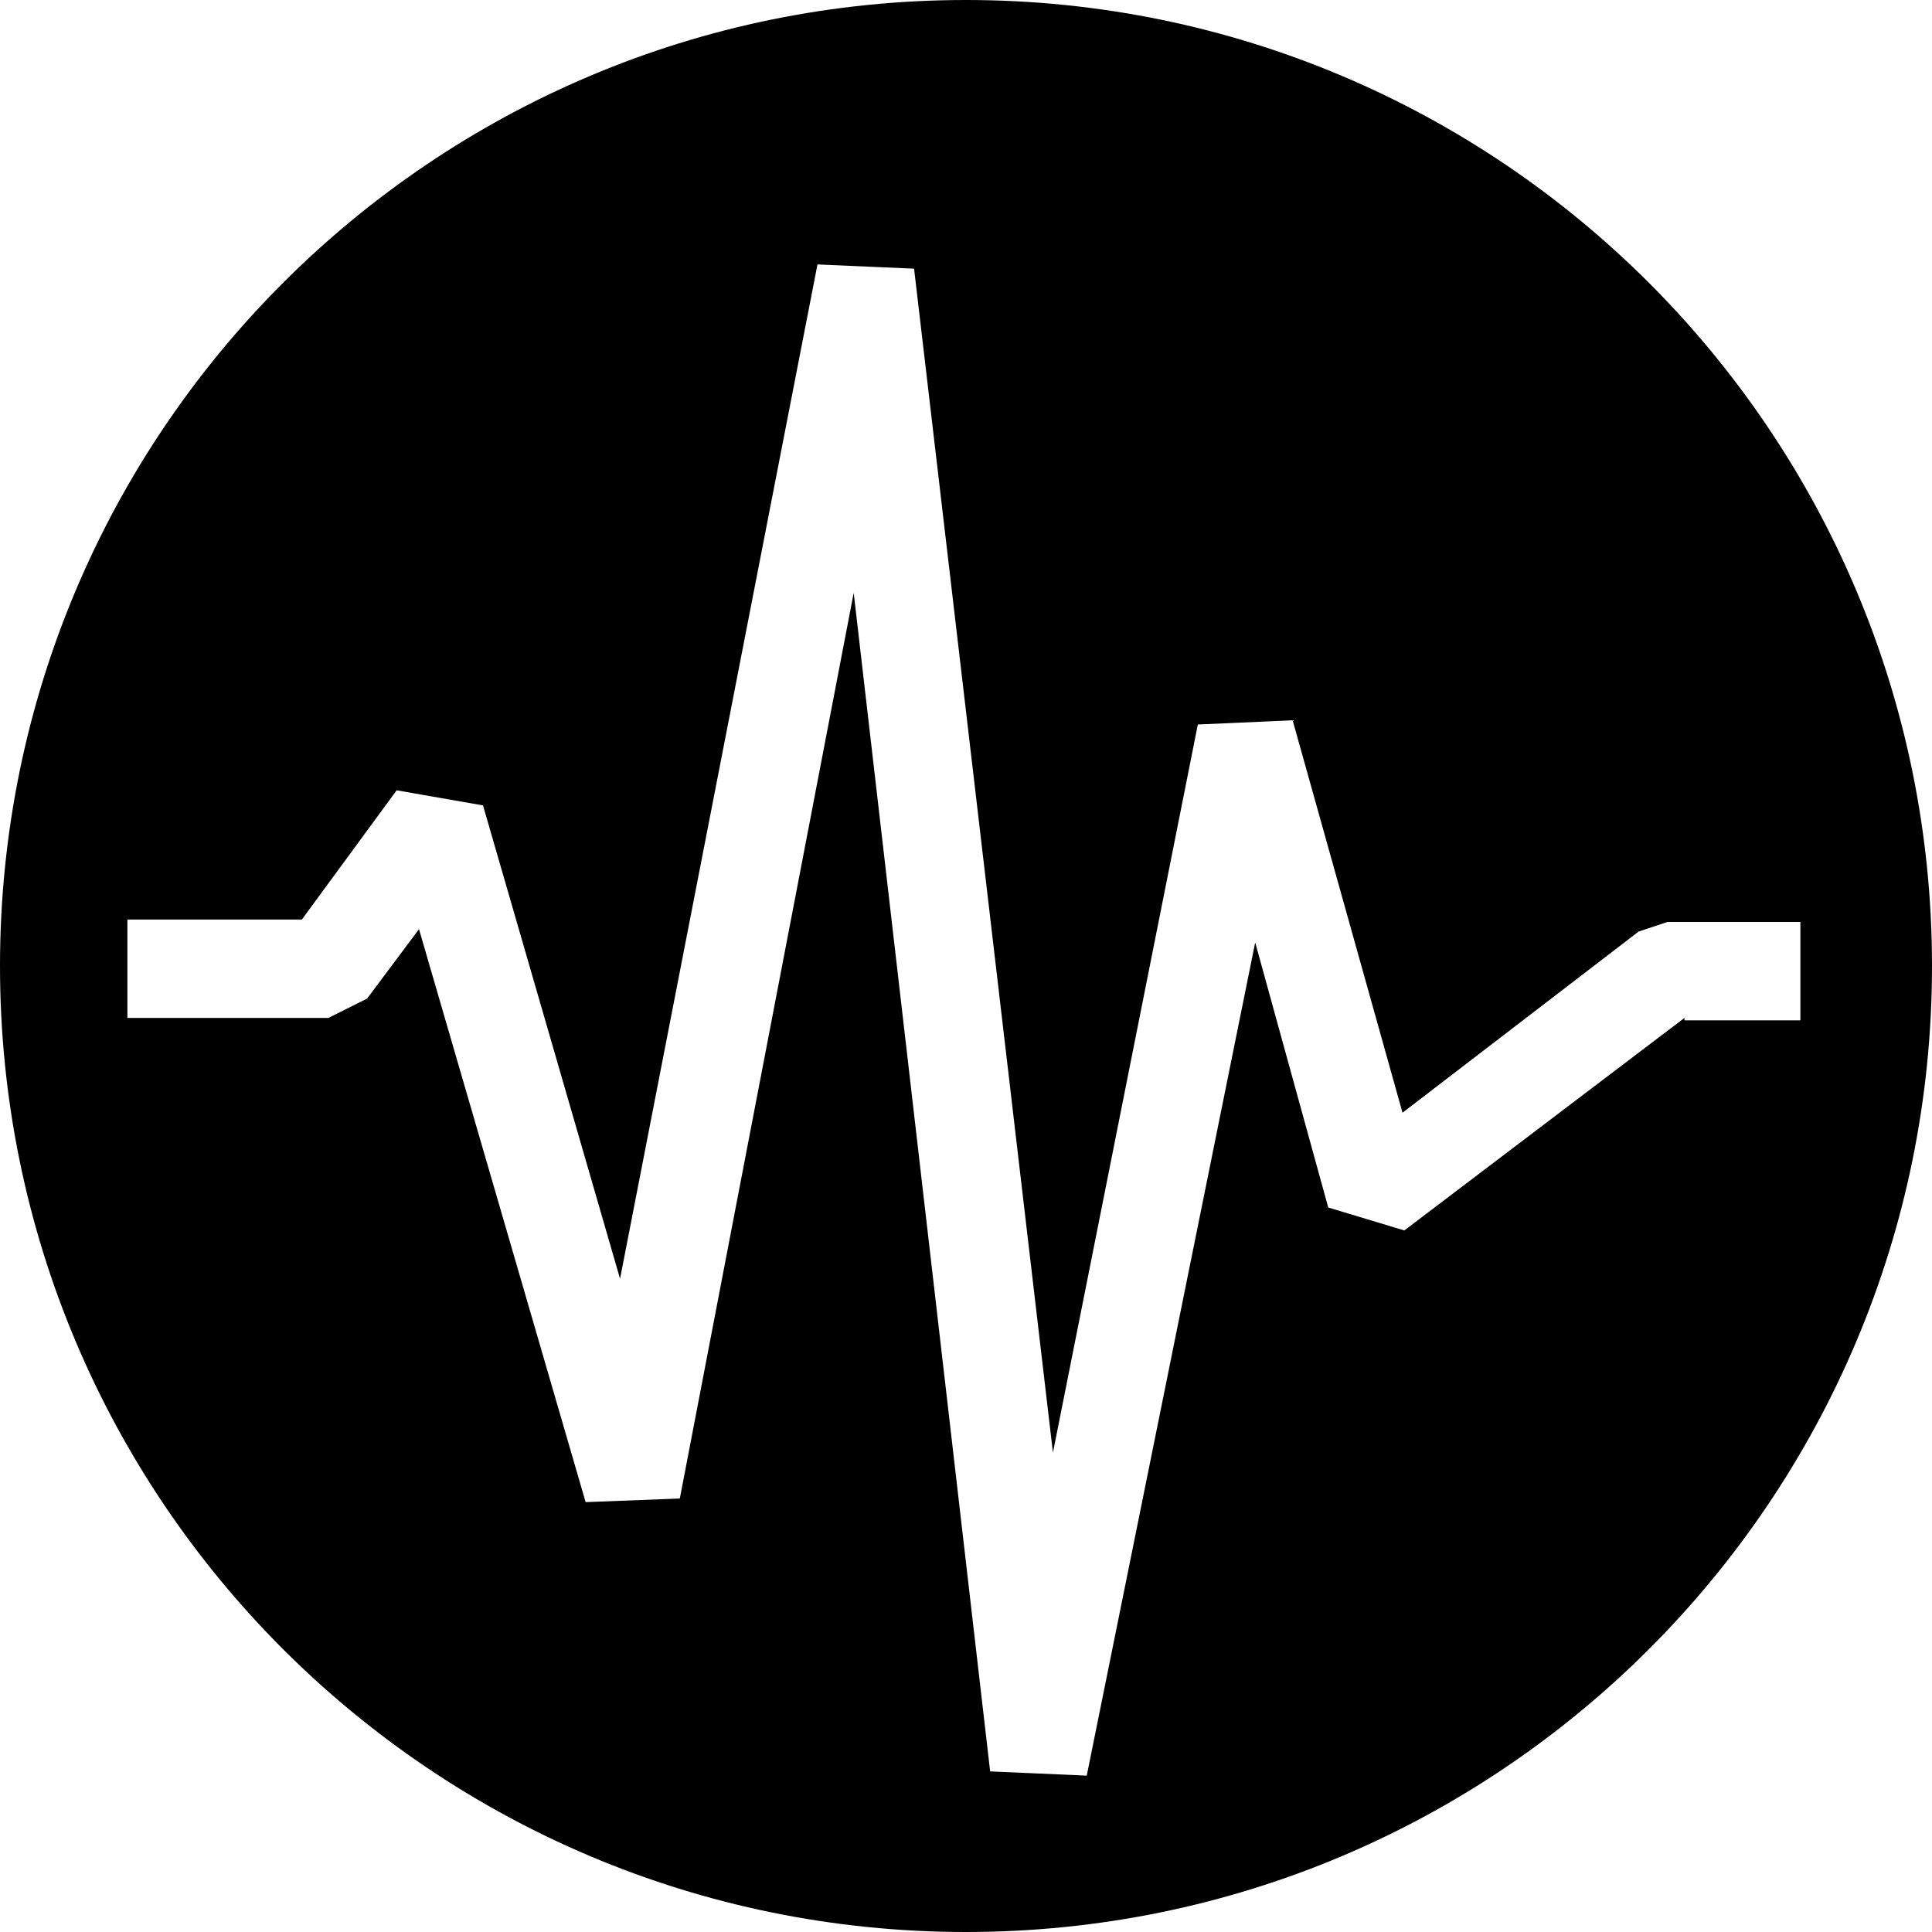
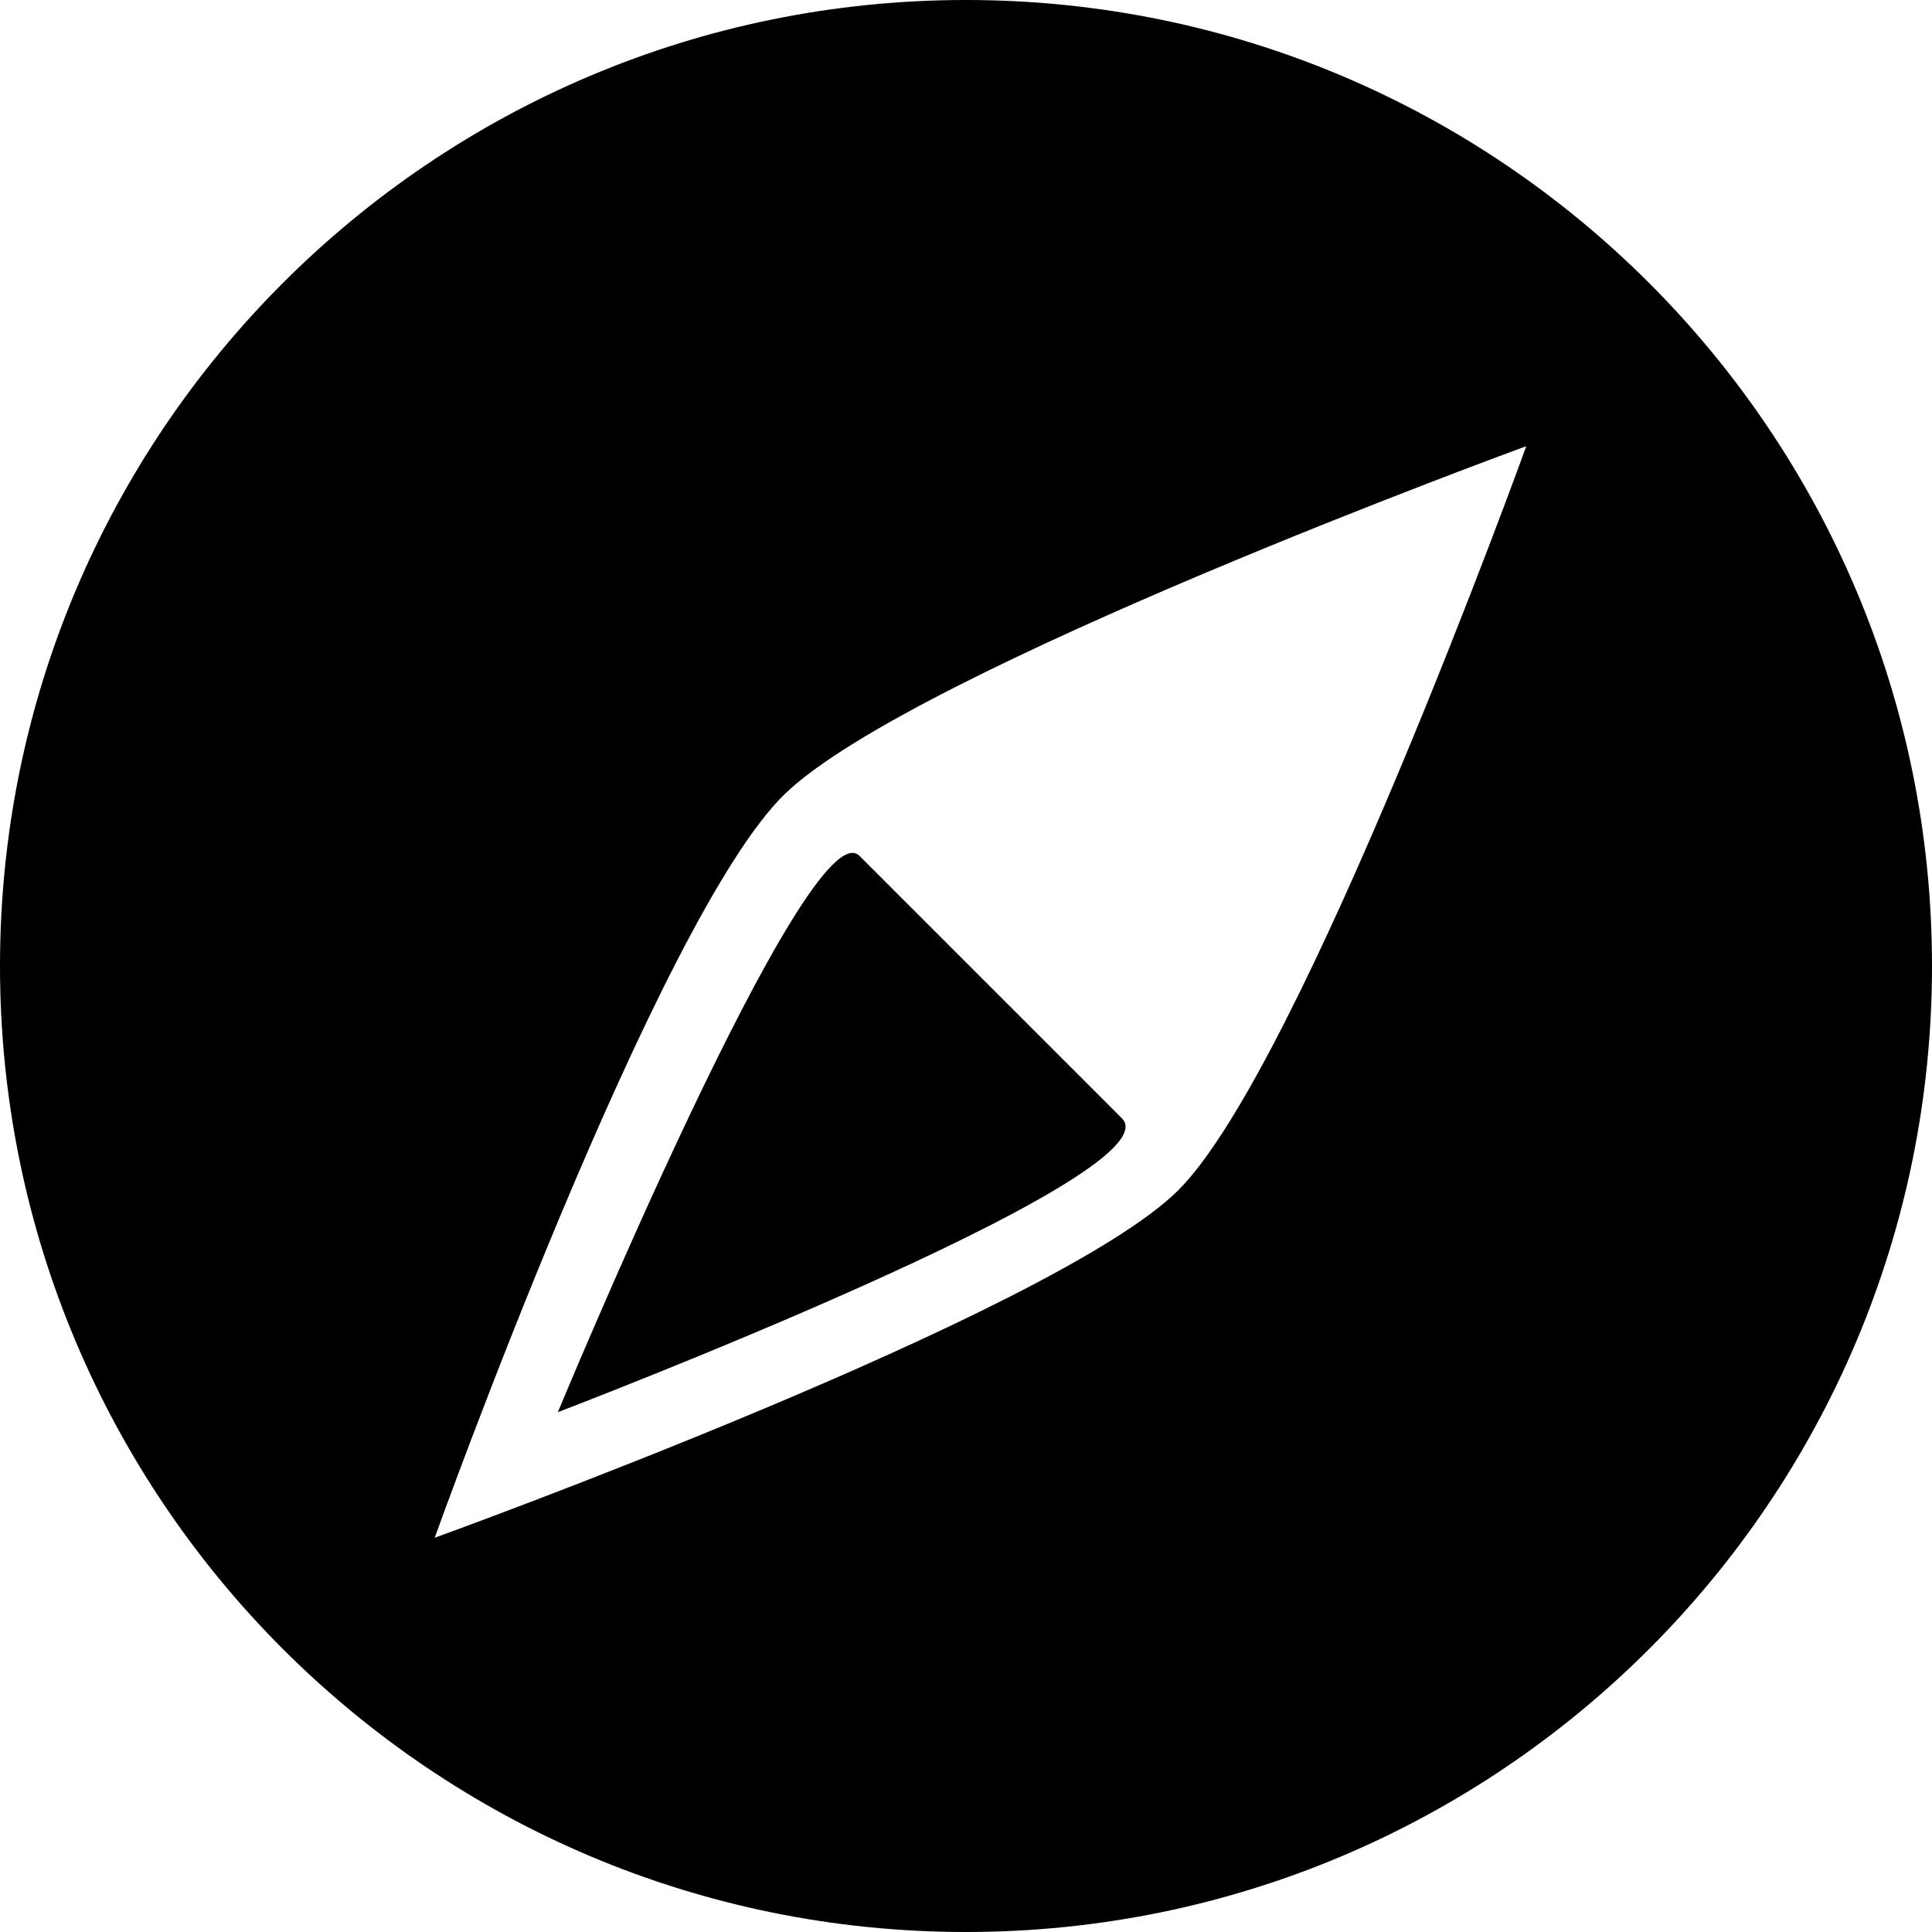
<svg xmlns="http://www.w3.org/2000/svg" viewBox="0 0 32 32">
-   <path d="M16,0A16,16,0,1,0,32,16,16,16,0,0,0,16,0ZM27.9,16.86l-4.64,3.52L22,20l-1.21-4.39L18,29.41l-1.6-.07L14.14,9.82l-2.88,15-1.56.06L6.94,15.39l-.86,1.15-.64.32H2.11V15.23H5l1.57-2.14L8,13.34l2.27,7.84,3.27-16.8,1.6.07,2.3,19.61L19.84,12l1.57-.07,1.82,6.5,3.91-3,.48-.16h2.2V16.9l-1.92,0Z" />
+   <path d="M18.59,18.53l-4.35-4.35c-.83-.87-5,9.21-5,9.21S19.46,19.49,18.59,18.53ZM16,0A16,16,0,1,0,32,16,16,16,0,0,0,16,0Zm3.52,19.71C17.47,21.76,7.2,25.47,7.2,25.47S10.88,15.2,13,13.15,25.28,7.39,25.28,7.39,21.57,17.66,19.52,19.71Z" />
</svg>
